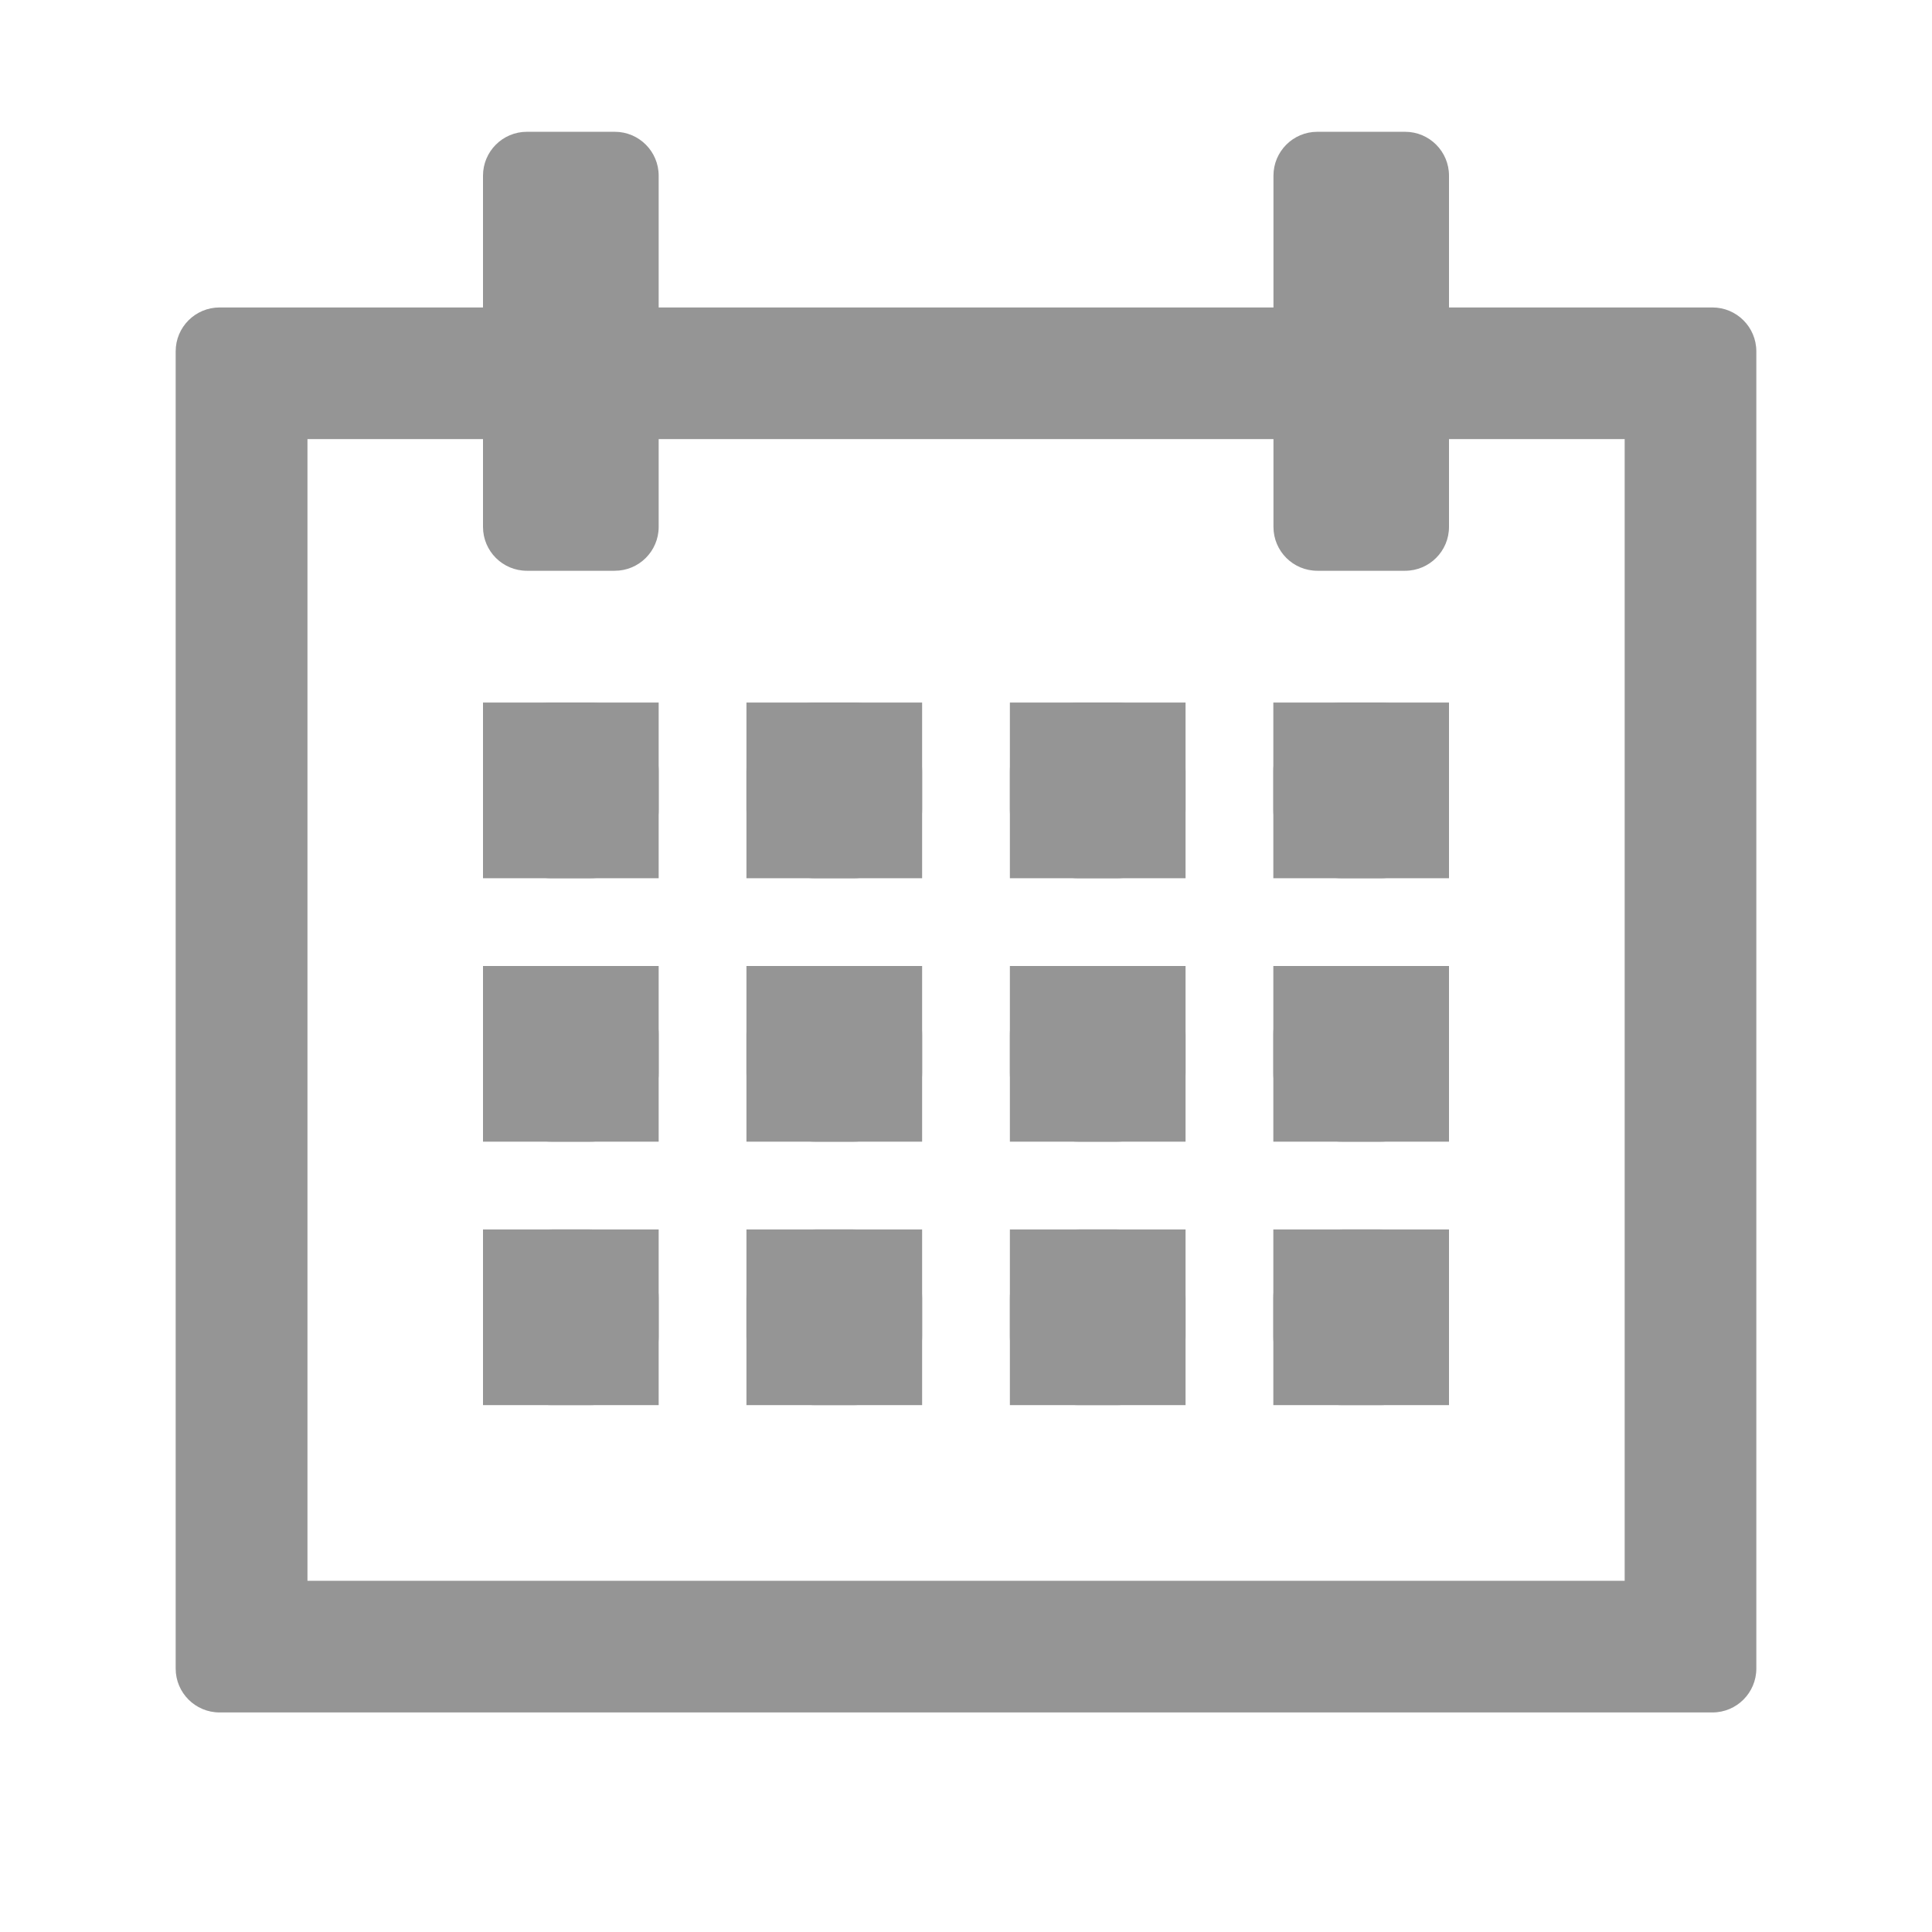
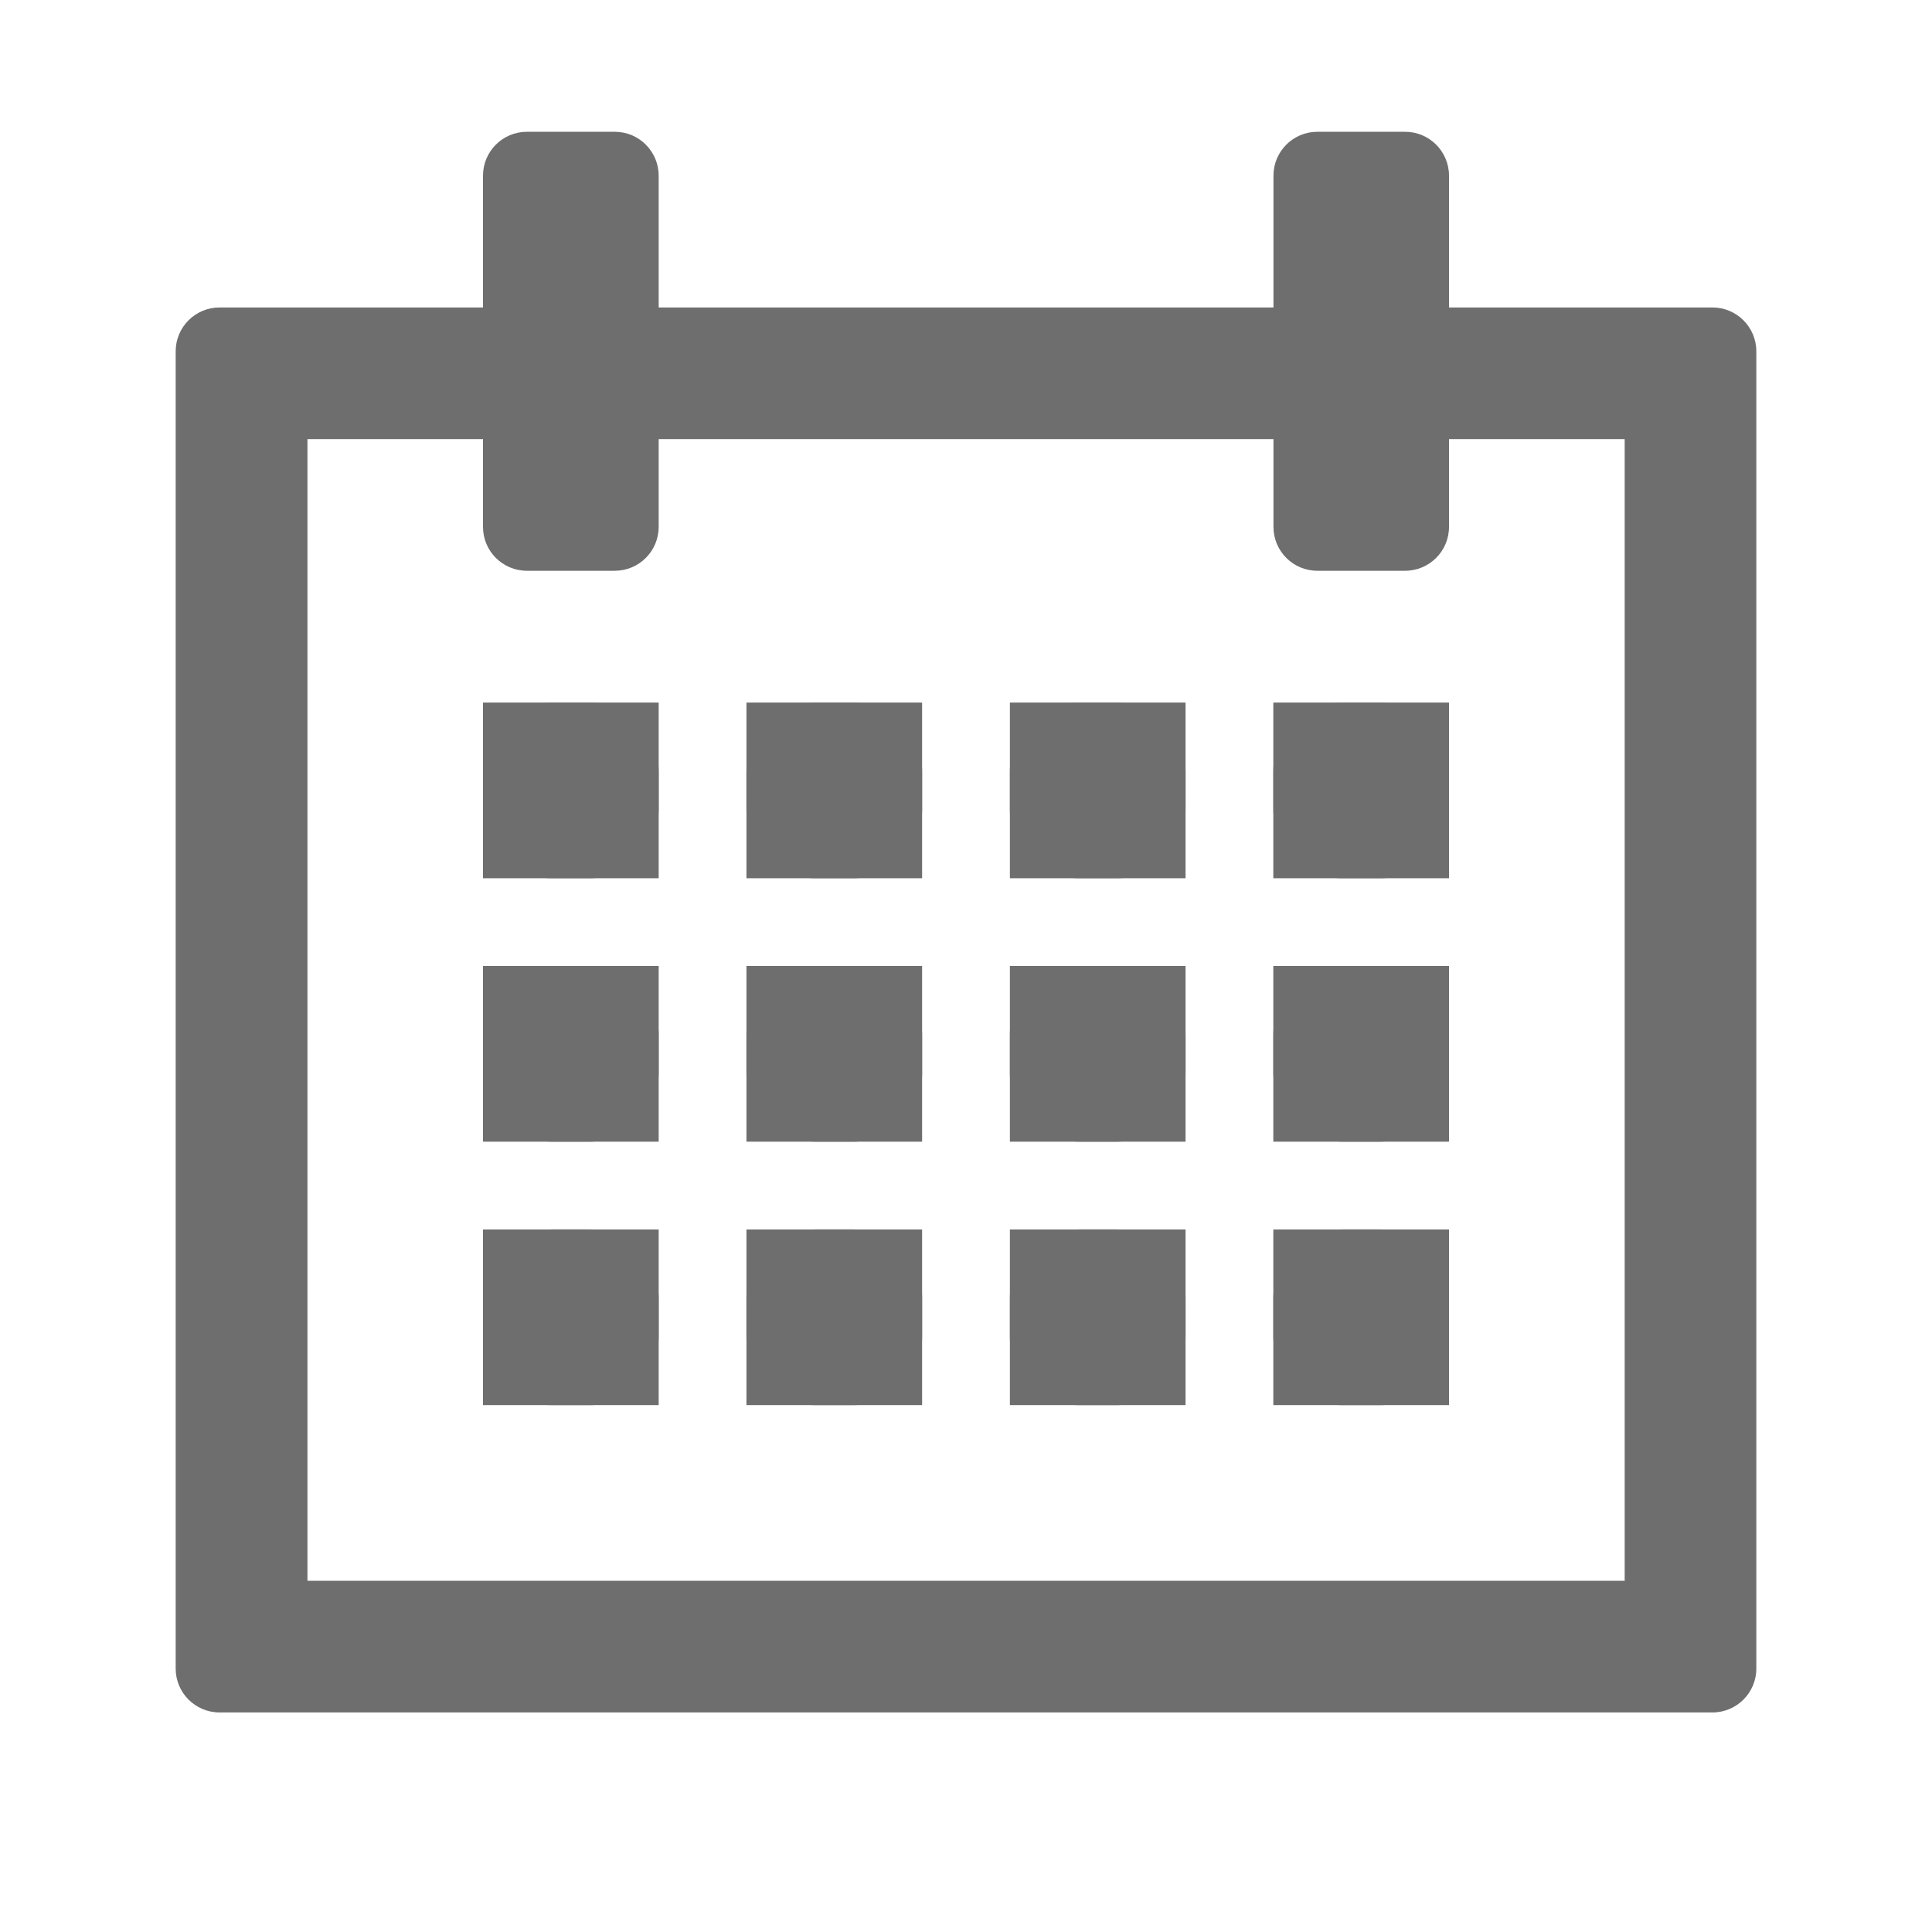
<svg xmlns="http://www.w3.org/2000/svg" id="Decorative_icon" data-name="Decorative icon" width="14" height="14" viewBox="0 0 14 14">
-   <g id="Placement_Area" data-name="Placement Area" fill="#959595" stroke="rgba(0,0,0,0)" stroke-width="1" opacity="0">
+   <g id="Placement_Area" data-name="Placement Area" fill="#6e6e6e" stroke="rgba(0,0,0,0)" stroke-width="1" opacity="0">
    <rect width="14" height="14" stroke="none" />
    <rect x="0.5" y="0.5" width="13" height="13" fill="none" />
  </g>
  <g id="Icon">
-     <g id="Canvas" fill="#959595" stroke="#959595" stroke-width="1" opacity="0">
+     <g id="Canvas" fill="#6e6e6e" stroke="#6e6e6e" stroke-width="1" opacity="0">
      <rect width="14" height="14" stroke="none" />
      <rect x="0.5" y="0.5" width="13" height="13" fill="none" />
    </g>
-     <g id="Rectangle_174707" data-name="Rectangle 174707" transform="translate(3.5 5.091)" fill="#959595" stroke="#959595" stroke-width="1">
+     <g id="Rectangle_174707" data-name="Rectangle 174707" transform="translate(3.5 5.091)" fill="#6e6e6e" stroke="#6e6e6e" stroke-width="1">
      <rect width="1.273" height="1.273" rx="0.5" stroke="none" />
      <rect x="0.5" y="0.5" width="0.273" height="0.273" fill="none" />
    </g>
-     <g id="Rectangle_174708" data-name="Rectangle 174708" transform="translate(5.409 5.091)" fill="#959595" stroke="#959595" stroke-width="1">
+     <g id="Rectangle_174708" data-name="Rectangle 174708" transform="translate(5.409 5.091)" fill="#6e6e6e" stroke="#6e6e6e" stroke-width="1">
      <rect width="1.273" height="1.273" rx="0.5" stroke="none" />
      <rect x="0.5" y="0.5" width="0.273" height="0.273" fill="none" />
    </g>
-     <g id="Rectangle_174709" data-name="Rectangle 174709" transform="translate(7.318 5.091)" fill="#959595" stroke="#959595" stroke-width="1">
+     <g id="Rectangle_174709" data-name="Rectangle 174709" transform="translate(7.318 5.091)" fill="#6e6e6e" stroke="#6e6e6e" stroke-width="1">
      <rect width="1.273" height="1.273" rx="0.5" stroke="none" />
      <rect x="0.5" y="0.5" width="0.273" height="0.273" fill="none" />
    </g>
-     <g id="Rectangle_174710" data-name="Rectangle 174710" transform="translate(9.227 5.091)" fill="#959595" stroke="#959595" stroke-width="1">
+     <g id="Rectangle_174710" data-name="Rectangle 174710" transform="translate(9.227 5.091)" fill="#6e6e6e" stroke="#6e6e6e" stroke-width="1">
      <rect width="1.273" height="1.273" rx="0.5" stroke="none" />
      <rect x="0.5" y="0.5" width="0.273" height="0.273" fill="none" />
    </g>
-     <g id="Rectangle_174711" data-name="Rectangle 174711" transform="translate(3.5 7)" fill="#959595" stroke="#959595" stroke-width="1">
+     <g id="Rectangle_174711" data-name="Rectangle 174711" transform="translate(3.5 7)" fill="#6e6e6e" stroke="#6e6e6e" stroke-width="1">
      <rect width="1.273" height="1.273" rx="0.5" stroke="none" />
      <rect x="0.5" y="0.5" width="0.273" height="0.273" fill="none" />
    </g>
-     <g id="Rectangle_174712" data-name="Rectangle 174712" transform="translate(5.409 7)" fill="#959595" stroke="#959595" stroke-width="1">
+     <g id="Rectangle_174712" data-name="Rectangle 174712" transform="translate(5.409 7)" fill="#6e6e6e" stroke="#6e6e6e" stroke-width="1">
      <rect width="1.273" height="1.273" rx="0.5" stroke="none" />
      <rect x="0.5" y="0.5" width="0.273" height="0.273" fill="none" />
    </g>
-     <g id="Rectangle_174713" data-name="Rectangle 174713" transform="translate(7.318 7)" fill="#959595" stroke="#959595" stroke-width="1">
+     <g id="Rectangle_174713" data-name="Rectangle 174713" transform="translate(7.318 7)" fill="#6e6e6e" stroke="#6e6e6e" stroke-width="1">
      <rect width="1.273" height="1.273" rx="0.5" stroke="none" />
      <rect x="0.5" y="0.5" width="0.273" height="0.273" fill="none" />
    </g>
-     <g id="Rectangle_174714" data-name="Rectangle 174714" transform="translate(9.227 7)" fill="#959595" stroke="#959595" stroke-width="1">
+     <g id="Rectangle_174714" data-name="Rectangle 174714" transform="translate(9.227 7)" fill="#6e6e6e" stroke="#6e6e6e" stroke-width="1">
      <rect width="1.273" height="1.273" rx="0.5" stroke="none" />
      <rect x="0.5" y="0.5" width="0.273" height="0.273" fill="none" />
    </g>
-     <g id="Rectangle_174715" data-name="Rectangle 174715" transform="translate(3.5 8.909)" fill="#959595" stroke="#959595" stroke-width="1">
+     <g id="Rectangle_174715" data-name="Rectangle 174715" transform="translate(3.5 8.909)" fill="#6e6e6e" stroke="#6e6e6e" stroke-width="1">
      <rect width="1.273" height="1.273" rx="0.5" stroke="none" />
      <rect x="0.5" y="0.5" width="0.273" height="0.273" fill="none" />
    </g>
-     <g id="Rectangle_174716" data-name="Rectangle 174716" transform="translate(5.409 8.909)" fill="#959595" stroke="#959595" stroke-width="1">
+     <g id="Rectangle_174716" data-name="Rectangle 174716" transform="translate(5.409 8.909)" fill="#6e6e6e" stroke="#6e6e6e" stroke-width="1">
      <rect width="1.273" height="1.273" rx="0.5" stroke="none" />
      <rect x="0.5" y="0.5" width="0.273" height="0.273" fill="none" />
    </g>
-     <g id="Rectangle_174717" data-name="Rectangle 174717" transform="translate(7.318 8.909)" fill="#959595" stroke="#959595" stroke-width="1">
+     <g id="Rectangle_174717" data-name="Rectangle 174717" transform="translate(7.318 8.909)" fill="#6e6e6e" stroke="#6e6e6e" stroke-width="1">
      <rect width="1.273" height="1.273" rx="0.5" stroke="none" />
      <rect x="0.5" y="0.5" width="0.273" height="0.273" fill="none" />
    </g>
-     <g id="Rectangle_174718" data-name="Rectangle 174718" transform="translate(9.227 8.909)" fill="#959595" stroke="#959595" stroke-width="1">
+     <g id="Rectangle_174718" data-name="Rectangle 174718" transform="translate(9.227 8.909)" fill="#6e6e6e" stroke="#6e6e6e" stroke-width="1">
      <rect width="1.273" height="1.273" rx="0.5" stroke="none" />
      <rect x="0.5" y="0.5" width="0.273" height="0.273" fill="none" />
    </g>
-     <path id="Path_103009" data-name="Path 103009" transform="translate(-0.727 -0.545)" d="M13.136,2.773H11.227V1.818a.318.318,0,0,0-.318-.318h-.636a.318.318,0,0,0-.318.318v.955H5.5V1.818A.318.318,0,0,0,5.182,1.5H4.545a.318.318,0,0,0-.318.318v.955H2.318A.318.318,0,0,0,2,3.091v9.545a.318.318,0,0,0,.318.318H13.136a.318.318,0,0,0,.318-.318V3.091A.318.318,0,0,0,13.136,2.773ZM12.5,12H2.955V3.727H4.227v.636a.318.318,0,0,0,.318.318h.636A.318.318,0,0,0,5.5,4.364V3.727H9.955v.636a.318.318,0,0,0,.318.318h.636a.318.318,0,0,0,.318-.318V3.727H12.5Z" fill="#959595" />
+     <path id="Path_103009" data-name="Path 103009" transform="translate(-0.727 -0.545)" d="M13.136,2.773H11.227V1.818a.318.318,0,0,0-.318-.318h-.636a.318.318,0,0,0-.318.318v.955H5.5V1.818A.318.318,0,0,0,5.182,1.5H4.545a.318.318,0,0,0-.318.318v.955H2.318A.318.318,0,0,0,2,3.091v9.545a.318.318,0,0,0,.318.318H13.136a.318.318,0,0,0,.318-.318V3.091A.318.318,0,0,0,13.136,2.773ZM12.5,12H2.955V3.727H4.227v.636a.318.318,0,0,0,.318.318h.636A.318.318,0,0,0,5.5,4.364V3.727H9.955v.636a.318.318,0,0,0,.318.318h.636a.318.318,0,0,0,.318-.318V3.727H12.5Z" fill="#6e6e6e" />
  </g>
</svg>
